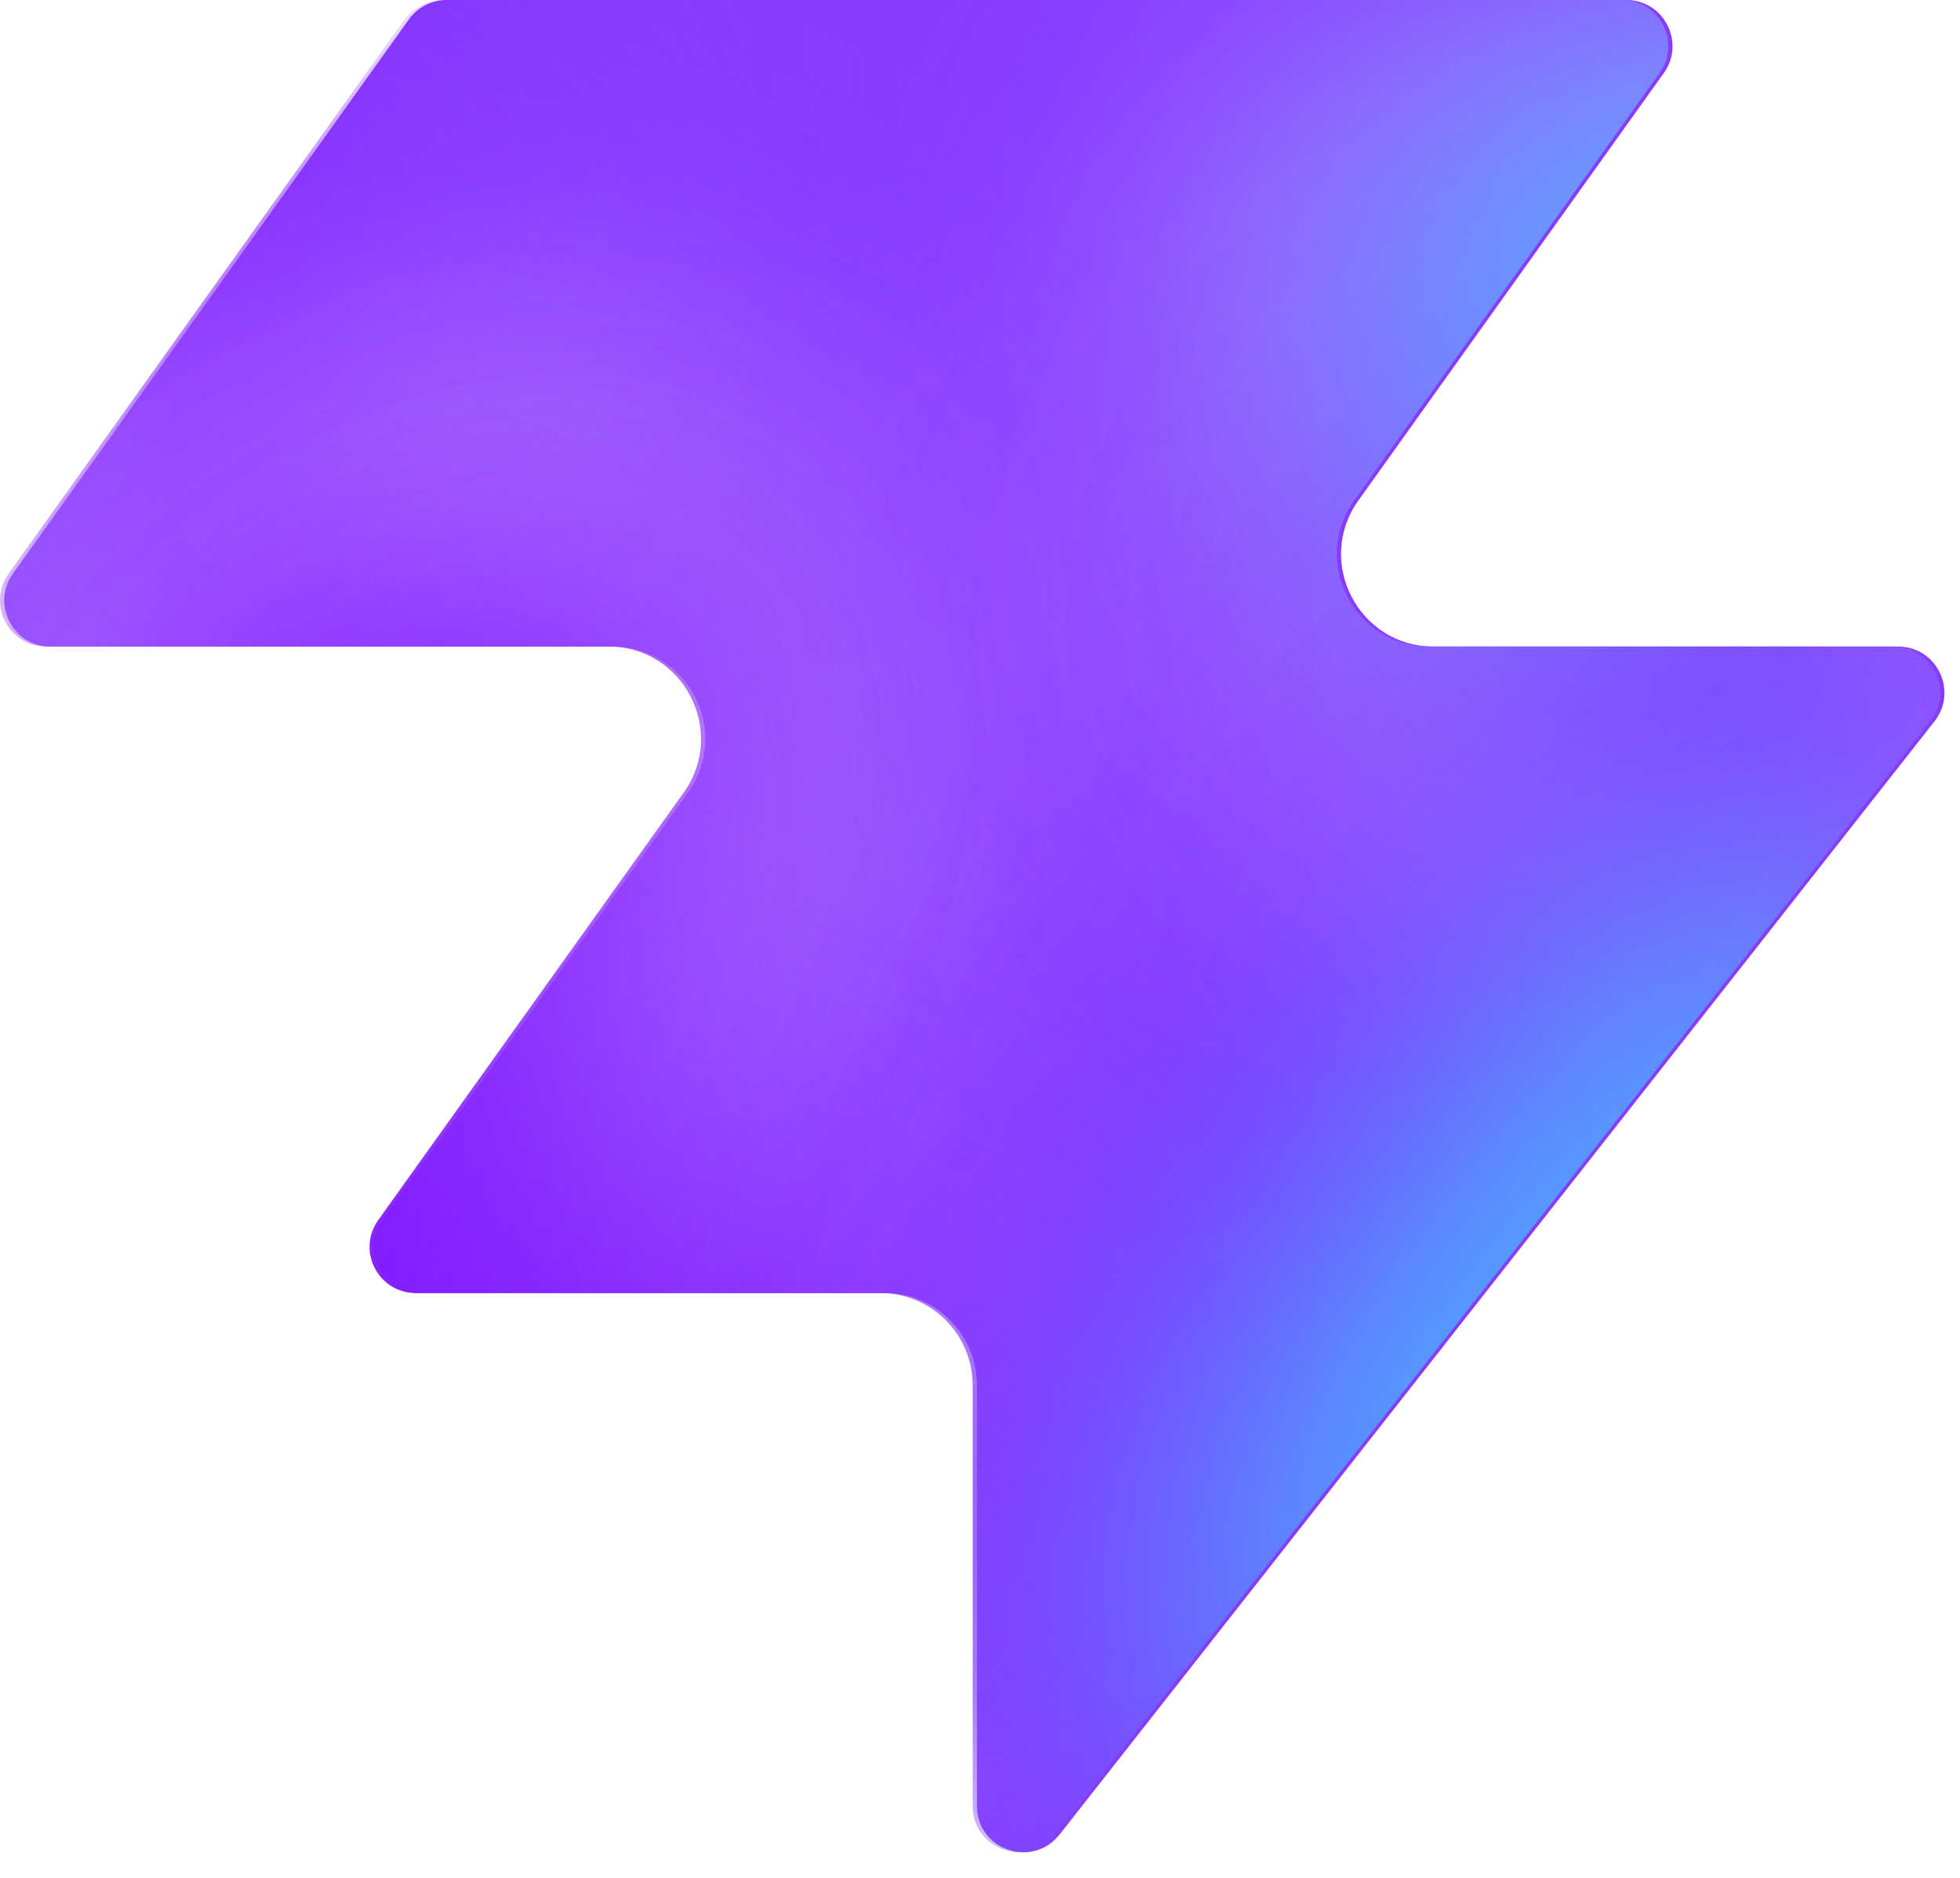
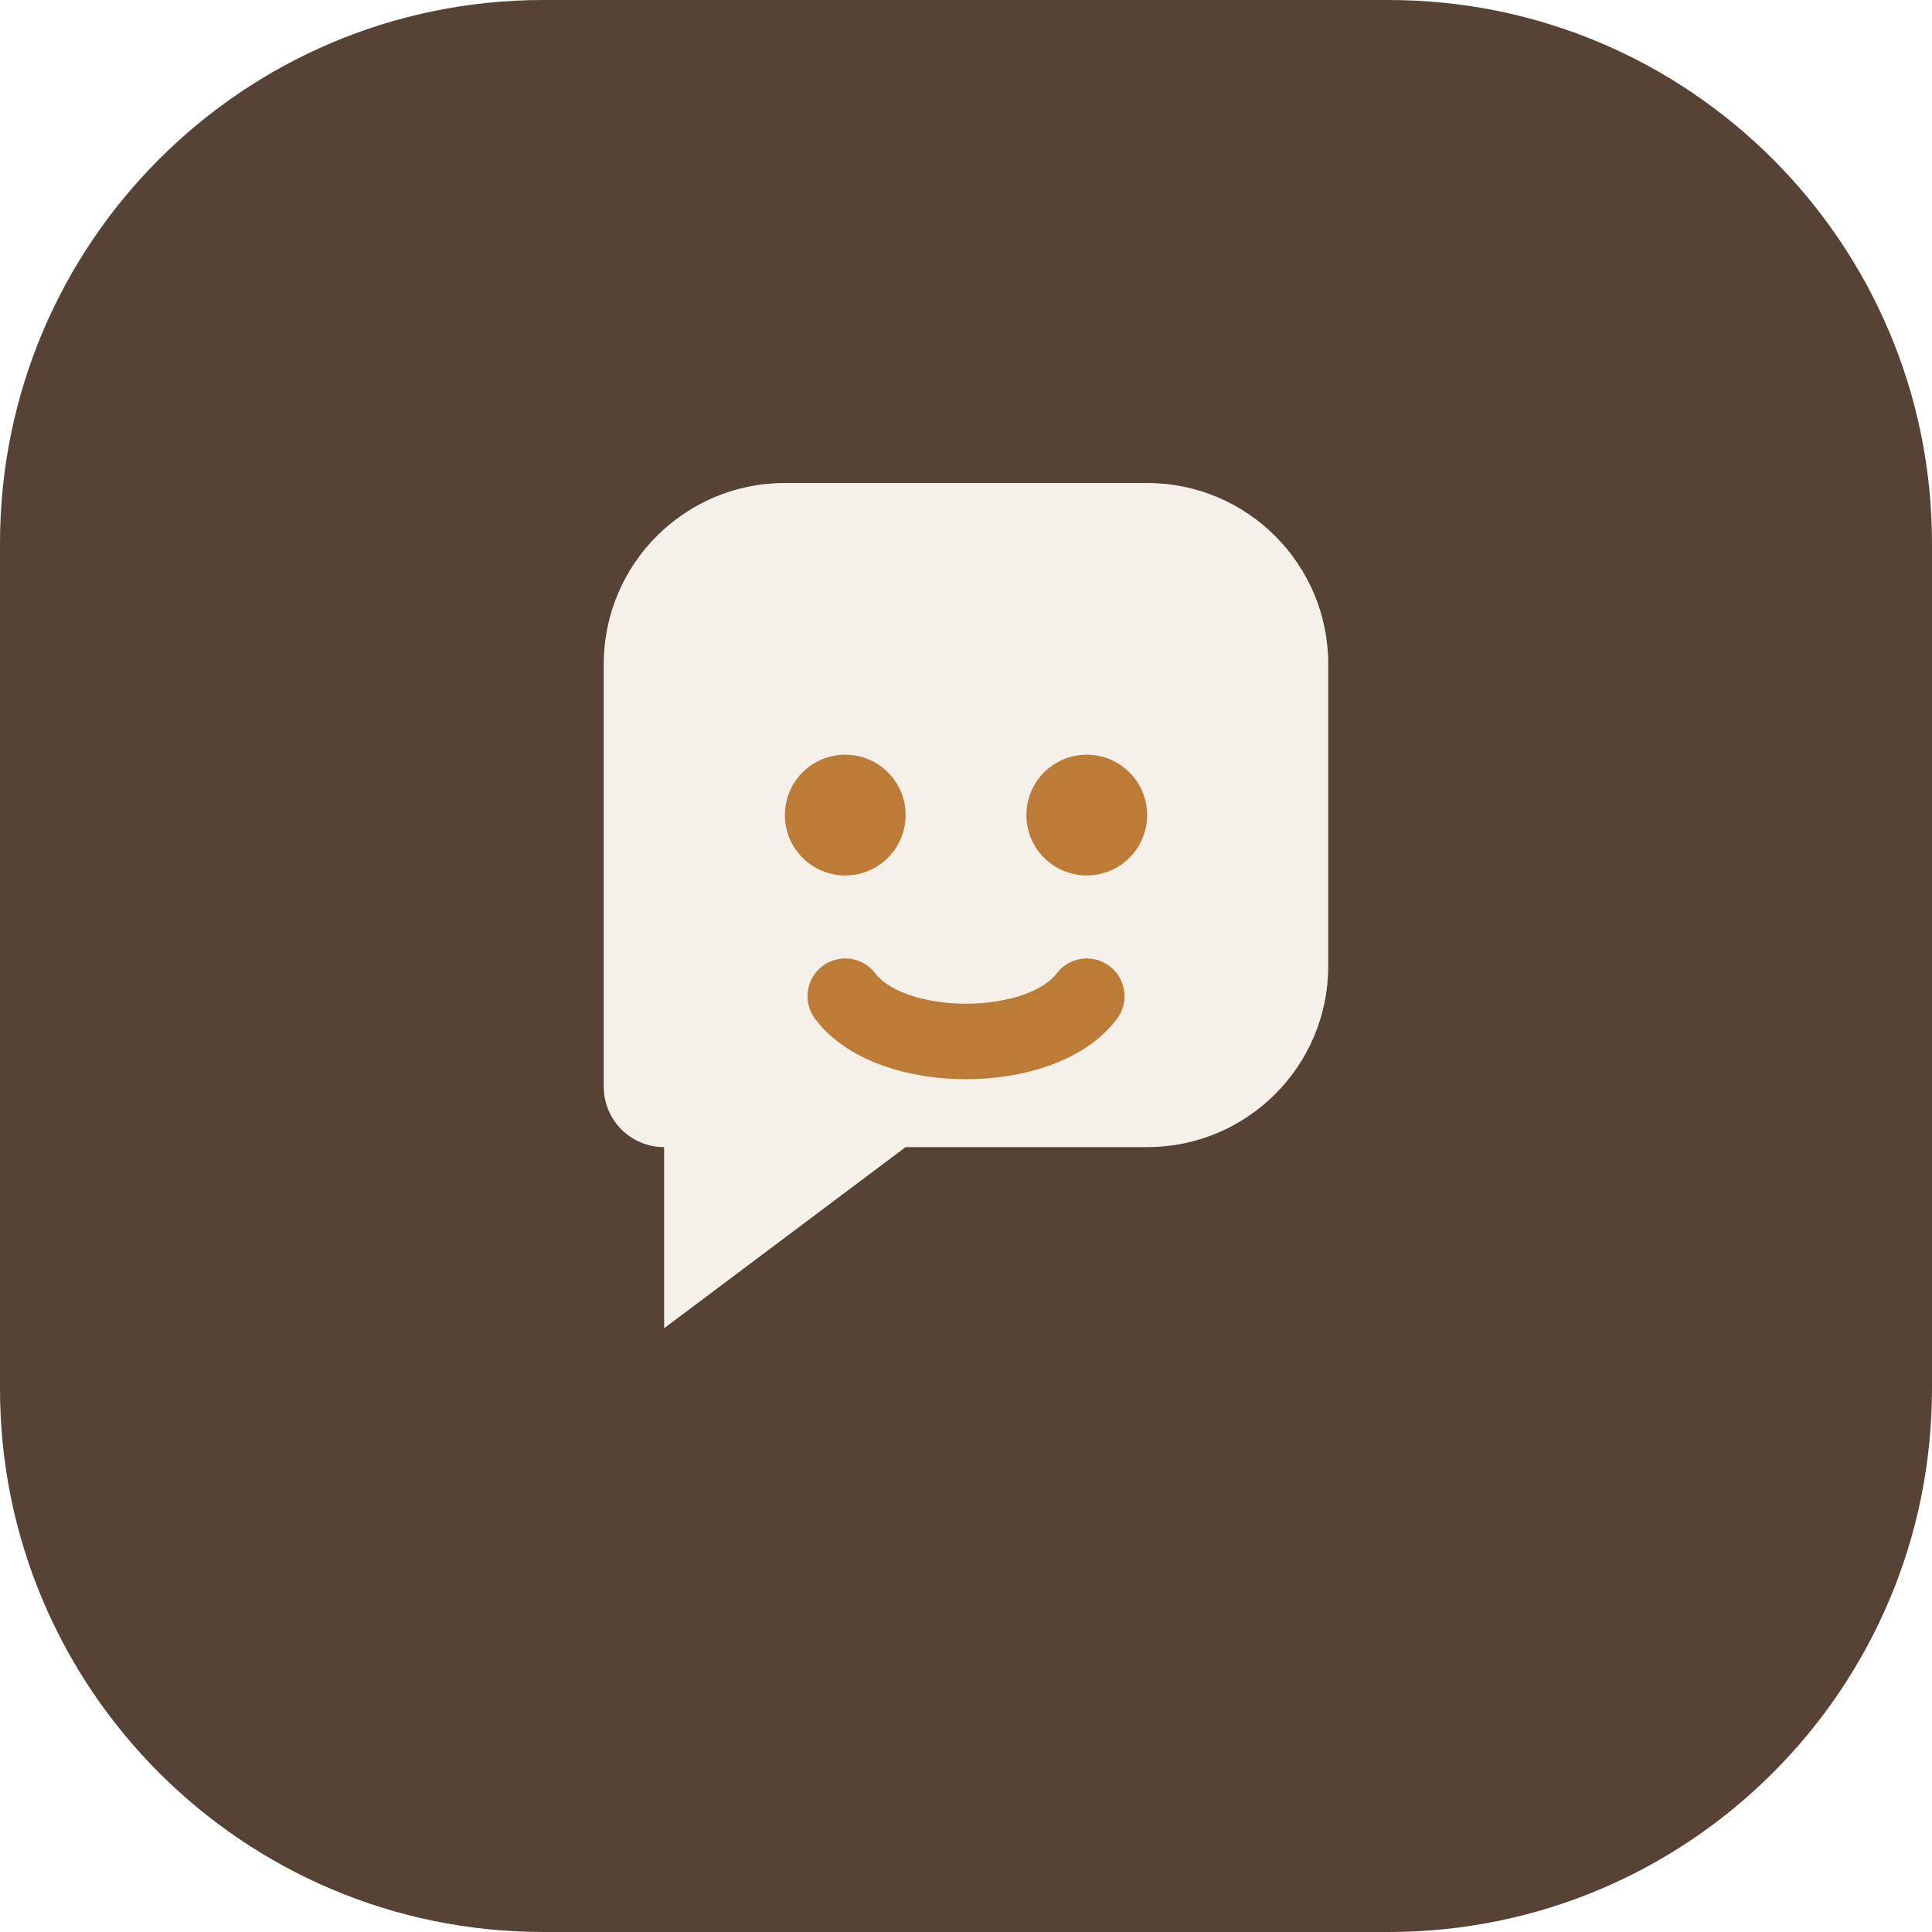
- <svg xmlns="http://www.w3.org/2000/svg" width="48" height="46" fill="none" viewBox="0 0 48 46">
-   <path fill="#863bff" d="M25.946 44.938c-.664.845-2.021.375-2.021-.698V33.937a2.26 2.26 0 0 0-2.262-2.262H10.287c-.92 0-1.456-1.04-.92-1.788l7.48-10.471c1.07-1.497 0-3.578-1.842-3.578H1.237c-.92 0-1.456-1.04-.92-1.788L10.013.474c.214-.297.556-.474.92-.474h28.894c.92 0 1.456 1.04.92 1.788l-7.48 10.471c-1.07 1.498 0 3.579 1.842 3.579h11.377c.943 0 1.473 1.088.89 1.83L25.947 44.94z" style="fill:#863bff;fill:color(display-p3 .525 .23 1);fill-opacity:1" />
-   <mask id="a" width="48" height="46" x="0" y="0" maskUnits="userSpaceOnUse" style="mask-type:alpha">
-     <path fill="#000" d="M25.842 44.938c-.664.844-2.021.375-2.021-.698V33.937a2.26 2.26 0 0 0-2.262-2.262H10.183c-.92 0-1.456-1.04-.92-1.788l7.48-10.471c1.07-1.498 0-3.579-1.842-3.579H1.133c-.92 0-1.456-1.04-.92-1.787L9.91.473c.214-.297.556-.474.92-.474h28.894c.92 0 1.456 1.04.92 1.788l-7.48 10.471c-1.07 1.498 0 3.578 1.842 3.578h11.377c.943 0 1.473 1.088.89 1.832L25.843 44.94z" style="fill:#000;fill-opacity:1" />
-   </mask>
-   <g mask="url(#a)">
-     <g filter="url(#b)">
-       <ellipse cx="5.508" cy="14.704" fill="#ede6ff" rx="5.508" ry="14.704" style="fill:#ede6ff;fill:color(display-p3 .927 .903 1);fill-opacity:1" transform="matrix(.00324 1 1 -.00324 -4.47 31.516)" />
-     </g>
-     <g filter="url(#c)">
-       <ellipse cx="10.399" cy="29.851" fill="#ede6ff" rx="10.399" ry="29.851" style="fill:#ede6ff;fill:color(display-p3 .927 .903 1);fill-opacity:1" transform="matrix(.00324 1 1 -.00324 -39.328 7.883)" />
-     </g>
-     <g filter="url(#d)">
-       <ellipse cx="5.508" cy="30.487" fill="#7e14ff" rx="5.508" ry="30.487" style="fill:#7e14ff;fill:color(display-p3 .492 .077 1);fill-opacity:1" transform="rotate(89.814 -25.913 -14.639)scale(1 -1)" />
-     </g>
-     <g filter="url(#e)">
-       <ellipse cx="5.508" cy="30.599" fill="#7e14ff" rx="5.508" ry="30.599" style="fill:#7e14ff;fill:color(display-p3 .492 .077 1);fill-opacity:1" transform="rotate(89.814 -32.644 -3.334)scale(1 -1)" />
-     </g>
-     <g filter="url(#f)">
-       <ellipse cx="5.508" cy="30.599" fill="#7e14ff" rx="5.508" ry="30.599" style="fill:#7e14ff;fill:color(display-p3 .492 .077 1);fill-opacity:1" transform="matrix(.00324 1 1 -.00324 -34.34 30.47)" />
-     </g>
-     <g filter="url(#g)">
-       <ellipse cx="14.072" cy="22.078" fill="#ede6ff" rx="14.072" ry="22.078" style="fill:#ede6ff;fill:color(display-p3 .927 .903 1);fill-opacity:1" transform="rotate(93.35 24.506 48.493)scale(-1 1)" />
-     </g>
-     <g filter="url(#h)">
-       <ellipse cx="3.47" cy="21.501" fill="#7e14ff" rx="3.47" ry="21.501" style="fill:#7e14ff;fill:color(display-p3 .492 .077 1);fill-opacity:1" transform="rotate(89.009 28.708 47.59)scale(-1 1)" />
-     </g>
-     <g filter="url(#i)">
-       <ellipse cx="3.47" cy="21.501" fill="#7e14ff" rx="3.47" ry="21.501" style="fill:#7e14ff;fill:color(display-p3 .492 .077 1);fill-opacity:1" transform="rotate(89.009 28.708 47.59)scale(-1 1)" />
-     </g>
-     <g filter="url(#j)">
-       <ellipse cx=".387" cy="8.972" fill="#7e14ff" rx="4.407" ry="29.108" style="fill:#7e14ff;fill:color(display-p3 .492 .077 1);fill-opacity:1" transform="rotate(39.51 .387 8.972)" />
-     </g>
-     <g filter="url(#k)">
-       <ellipse cx="47.523" cy="-6.092" fill="#7e14ff" rx="4.407" ry="29.108" style="fill:#7e14ff;fill:color(display-p3 .492 .077 1);fill-opacity:1" transform="rotate(37.892 47.523 -6.092)" />
-     </g>
-     <g filter="url(#l)">
-       <ellipse cx="41.412" cy="6.333" fill="#47bfff" rx="5.971" ry="9.665" style="fill:#47bfff;fill:color(display-p3 .28 .748 1);fill-opacity:1" transform="rotate(37.892 41.412 6.333)" />
-     </g>
-     <g filter="url(#m)">
-       <ellipse cx="-1.879" cy="38.332" fill="#7e14ff" rx="4.407" ry="29.108" style="fill:#7e14ff;fill:color(display-p3 .492 .077 1);fill-opacity:1" transform="rotate(37.892 -1.88 38.332)" />
-     </g>
-     <g filter="url(#n)">
-       <ellipse cx="-1.879" cy="38.332" fill="#7e14ff" rx="4.407" ry="29.108" style="fill:#7e14ff;fill:color(display-p3 .492 .077 1);fill-opacity:1" transform="rotate(37.892 -1.88 38.332)" />
-     </g>
-     <g filter="url(#o)">
-       <ellipse cx="35.651" cy="29.907" fill="#7e14ff" rx="4.407" ry="29.108" style="fill:#7e14ff;fill:color(display-p3 .492 .077 1);fill-opacity:1" transform="rotate(37.892 35.651 29.907)" />
-     </g>
-     <g filter="url(#p)">
-       <ellipse cx="38.418" cy="32.4" fill="#47bfff" rx="5.971" ry="15.297" style="fill:#47bfff;fill:color(display-p3 .28 .748 1);fill-opacity:1" transform="rotate(37.892 38.418 32.4)" />
-     </g>
-   </g>
-   <defs>
-     <filter id="b" width="60.045" height="41.654" x="-19.77" y="16.149" color-interpolation-filters="sRGB" filterUnits="userSpaceOnUse">
-       <feFlood flood-opacity="0" result="BackgroundImageFix" />
-       <feBlend in="SourceGraphic" in2="BackgroundImageFix" result="shape" />
-       <feGaussianBlur result="effect1_foregroundBlur_2002_17158" stdDeviation="7.659" />
-     </filter>
-     <filter id="c" width="90.34" height="51.437" x="-54.613" y="-7.533" color-interpolation-filters="sRGB" filterUnits="userSpaceOnUse">
-       <feFlood flood-opacity="0" result="BackgroundImageFix" />
-       <feBlend in="SourceGraphic" in2="BackgroundImageFix" result="shape" />
-       <feGaussianBlur result="effect1_foregroundBlur_2002_17158" stdDeviation="7.659" />
-     </filter>
-     <filter id="d" width="79.355" height="29.4" x="-49.64" y="2.03" color-interpolation-filters="sRGB" filterUnits="userSpaceOnUse">
-       <feFlood flood-opacity="0" result="BackgroundImageFix" />
-       <feBlend in="SourceGraphic" in2="BackgroundImageFix" result="shape" />
-       <feGaussianBlur result="effect1_foregroundBlur_2002_17158" stdDeviation="4.596" />
-     </filter>
-     <filter id="e" width="79.579" height="29.4" x="-45.045" y="20.029" color-interpolation-filters="sRGB" filterUnits="userSpaceOnUse">
-       <feFlood flood-opacity="0" result="BackgroundImageFix" />
-       <feBlend in="SourceGraphic" in2="BackgroundImageFix" result="shape" />
-       <feGaussianBlur result="effect1_foregroundBlur_2002_17158" stdDeviation="4.596" />
-     </filter>
-     <filter id="f" width="79.579" height="29.4" x="-43.513" y="21.178" color-interpolation-filters="sRGB" filterUnits="userSpaceOnUse">
-       <feFlood flood-opacity="0" result="BackgroundImageFix" />
-       <feBlend in="SourceGraphic" in2="BackgroundImageFix" result="shape" />
-       <feGaussianBlur result="effect1_foregroundBlur_2002_17158" stdDeviation="4.596" />
-     </filter>
-     <filter id="g" width="74.749" height="58.852" x="15.756" y="-17.901" color-interpolation-filters="sRGB" filterUnits="userSpaceOnUse">
-       <feFlood flood-opacity="0" result="BackgroundImageFix" />
-       <feBlend in="SourceGraphic" in2="BackgroundImageFix" result="shape" />
-       <feGaussianBlur result="effect1_foregroundBlur_2002_17158" stdDeviation="7.659" />
-     </filter>
-     <filter id="h" width="61.377" height="25.362" x="23.548" y="2.284" color-interpolation-filters="sRGB" filterUnits="userSpaceOnUse">
-       <feFlood flood-opacity="0" result="BackgroundImageFix" />
-       <feBlend in="SourceGraphic" in2="BackgroundImageFix" result="shape" />
-       <feGaussianBlur result="effect1_foregroundBlur_2002_17158" stdDeviation="4.596" />
-     </filter>
-     <filter id="i" width="61.377" height="25.362" x="23.548" y="2.284" color-interpolation-filters="sRGB" filterUnits="userSpaceOnUse">
-       <feFlood flood-opacity="0" result="BackgroundImageFix" />
-       <feBlend in="SourceGraphic" in2="BackgroundImageFix" result="shape" />
-       <feGaussianBlur result="effect1_foregroundBlur_2002_17158" stdDeviation="4.596" />
-     </filter>
-     <filter id="j" width="56.045" height="63.649" x="-27.636" y="-22.853" color-interpolation-filters="sRGB" filterUnits="userSpaceOnUse">
-       <feFlood flood-opacity="0" result="BackgroundImageFix" />
-       <feBlend in="SourceGraphic" in2="BackgroundImageFix" result="shape" />
-       <feGaussianBlur result="effect1_foregroundBlur_2002_17158" stdDeviation="4.596" />
-     </filter>
-     <filter id="k" width="54.814" height="64.646" x="20.116" y="-38.415" color-interpolation-filters="sRGB" filterUnits="userSpaceOnUse">
-       <feFlood flood-opacity="0" result="BackgroundImageFix" />
-       <feBlend in="SourceGraphic" in2="BackgroundImageFix" result="shape" />
-       <feGaussianBlur result="effect1_foregroundBlur_2002_17158" stdDeviation="4.596" />
-     </filter>
-     <filter id="l" width="33.541" height="35.313" x="24.641" y="-11.323" color-interpolation-filters="sRGB" filterUnits="userSpaceOnUse">
-       <feFlood flood-opacity="0" result="BackgroundImageFix" />
-       <feBlend in="SourceGraphic" in2="BackgroundImageFix" result="shape" />
-       <feGaussianBlur result="effect1_foregroundBlur_2002_17158" stdDeviation="4.596" />
-     </filter>
-     <filter id="m" width="54.814" height="64.646" x="-29.286" y="6.009" color-interpolation-filters="sRGB" filterUnits="userSpaceOnUse">
-       <feFlood flood-opacity="0" result="BackgroundImageFix" />
-       <feBlend in="SourceGraphic" in2="BackgroundImageFix" result="shape" />
-       <feGaussianBlur result="effect1_foregroundBlur_2002_17158" stdDeviation="4.596" />
-     </filter>
-     <filter id="n" width="54.814" height="64.646" x="-29.286" y="6.009" color-interpolation-filters="sRGB" filterUnits="userSpaceOnUse">
-       <feFlood flood-opacity="0" result="BackgroundImageFix" />
-       <feBlend in="SourceGraphic" in2="BackgroundImageFix" result="shape" />
-       <feGaussianBlur result="effect1_foregroundBlur_2002_17158" stdDeviation="4.596" />
-     </filter>
-     <filter id="o" width="54.814" height="64.646" x="8.244" y="-2.416" color-interpolation-filters="sRGB" filterUnits="userSpaceOnUse">
-       <feFlood flood-opacity="0" result="BackgroundImageFix" />
-       <feBlend in="SourceGraphic" in2="BackgroundImageFix" result="shape" />
-       <feGaussianBlur result="effect1_foregroundBlur_2002_17158" stdDeviation="4.596" />
-     </filter>
-     <filter id="p" width="39.409" height="43.623" x="18.713" y="10.588" color-interpolation-filters="sRGB" filterUnits="userSpaceOnUse">
-       <feFlood flood-opacity="0" result="BackgroundImageFix" />
-       <feBlend in="SourceGraphic" in2="BackgroundImageFix" result="shape" />
-       <feGaussianBlur result="effect1_foregroundBlur_2002_17158" stdDeviation="4.596" />
-     </filter>
-   </defs>
+ <svg xmlns="http://www.w3.org/2000/svg" viewBox="0 0 64 64" width="64" height="64" fill="none">
+   <rect width="64" height="64" rx="18" fill="#574236" />
+   <path d="M20 22C20 18.686 22.686 16 26 16H38C41.314 16 44 18.686 44 22V32C44 35.314 41.314 38 38 38H30L22 44V38C20.895 38 20 37.105 20 36V22Z" fill="#F5F0E8" />
+   <circle cx="28" cy="27" r="2" fill="#BC7B37" />
+   <circle cx="36" cy="27" r="2" fill="#BC7B37" />
+   <path d="M28 33C29.5 35 34.5 35 36 33" stroke="#BC7B37" stroke-width="2.5" stroke-linecap="round" />
</svg>
